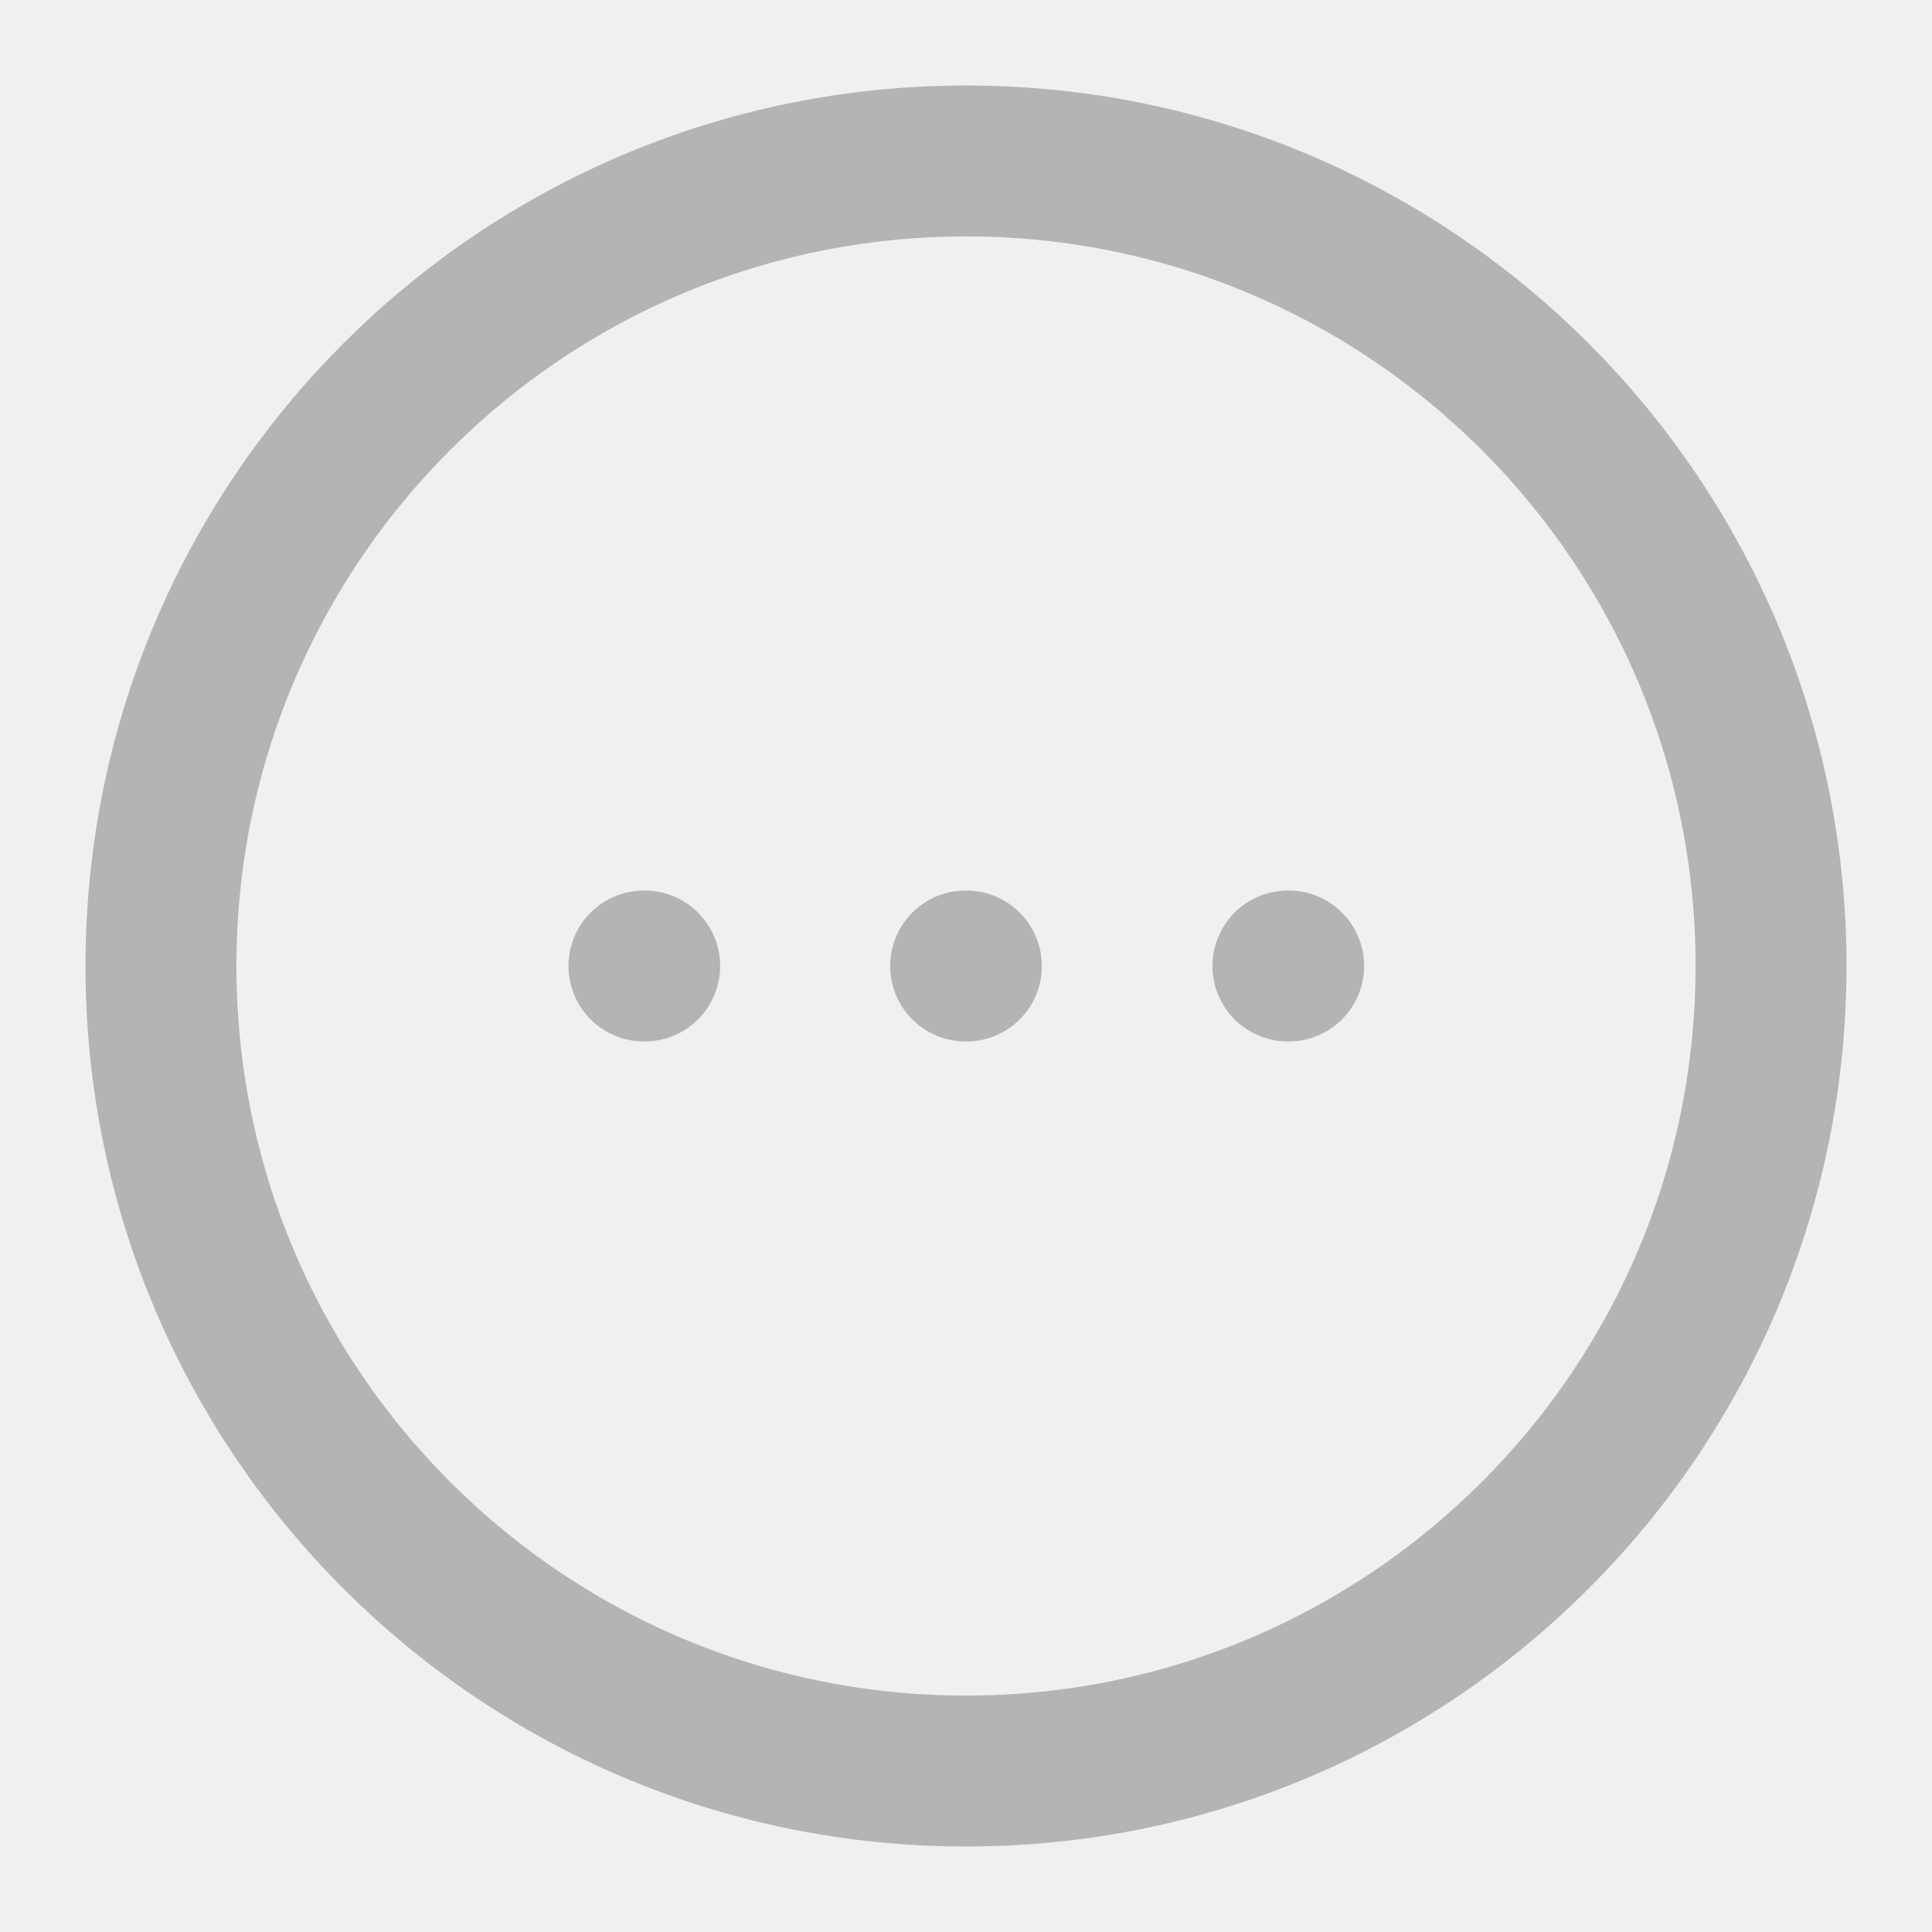
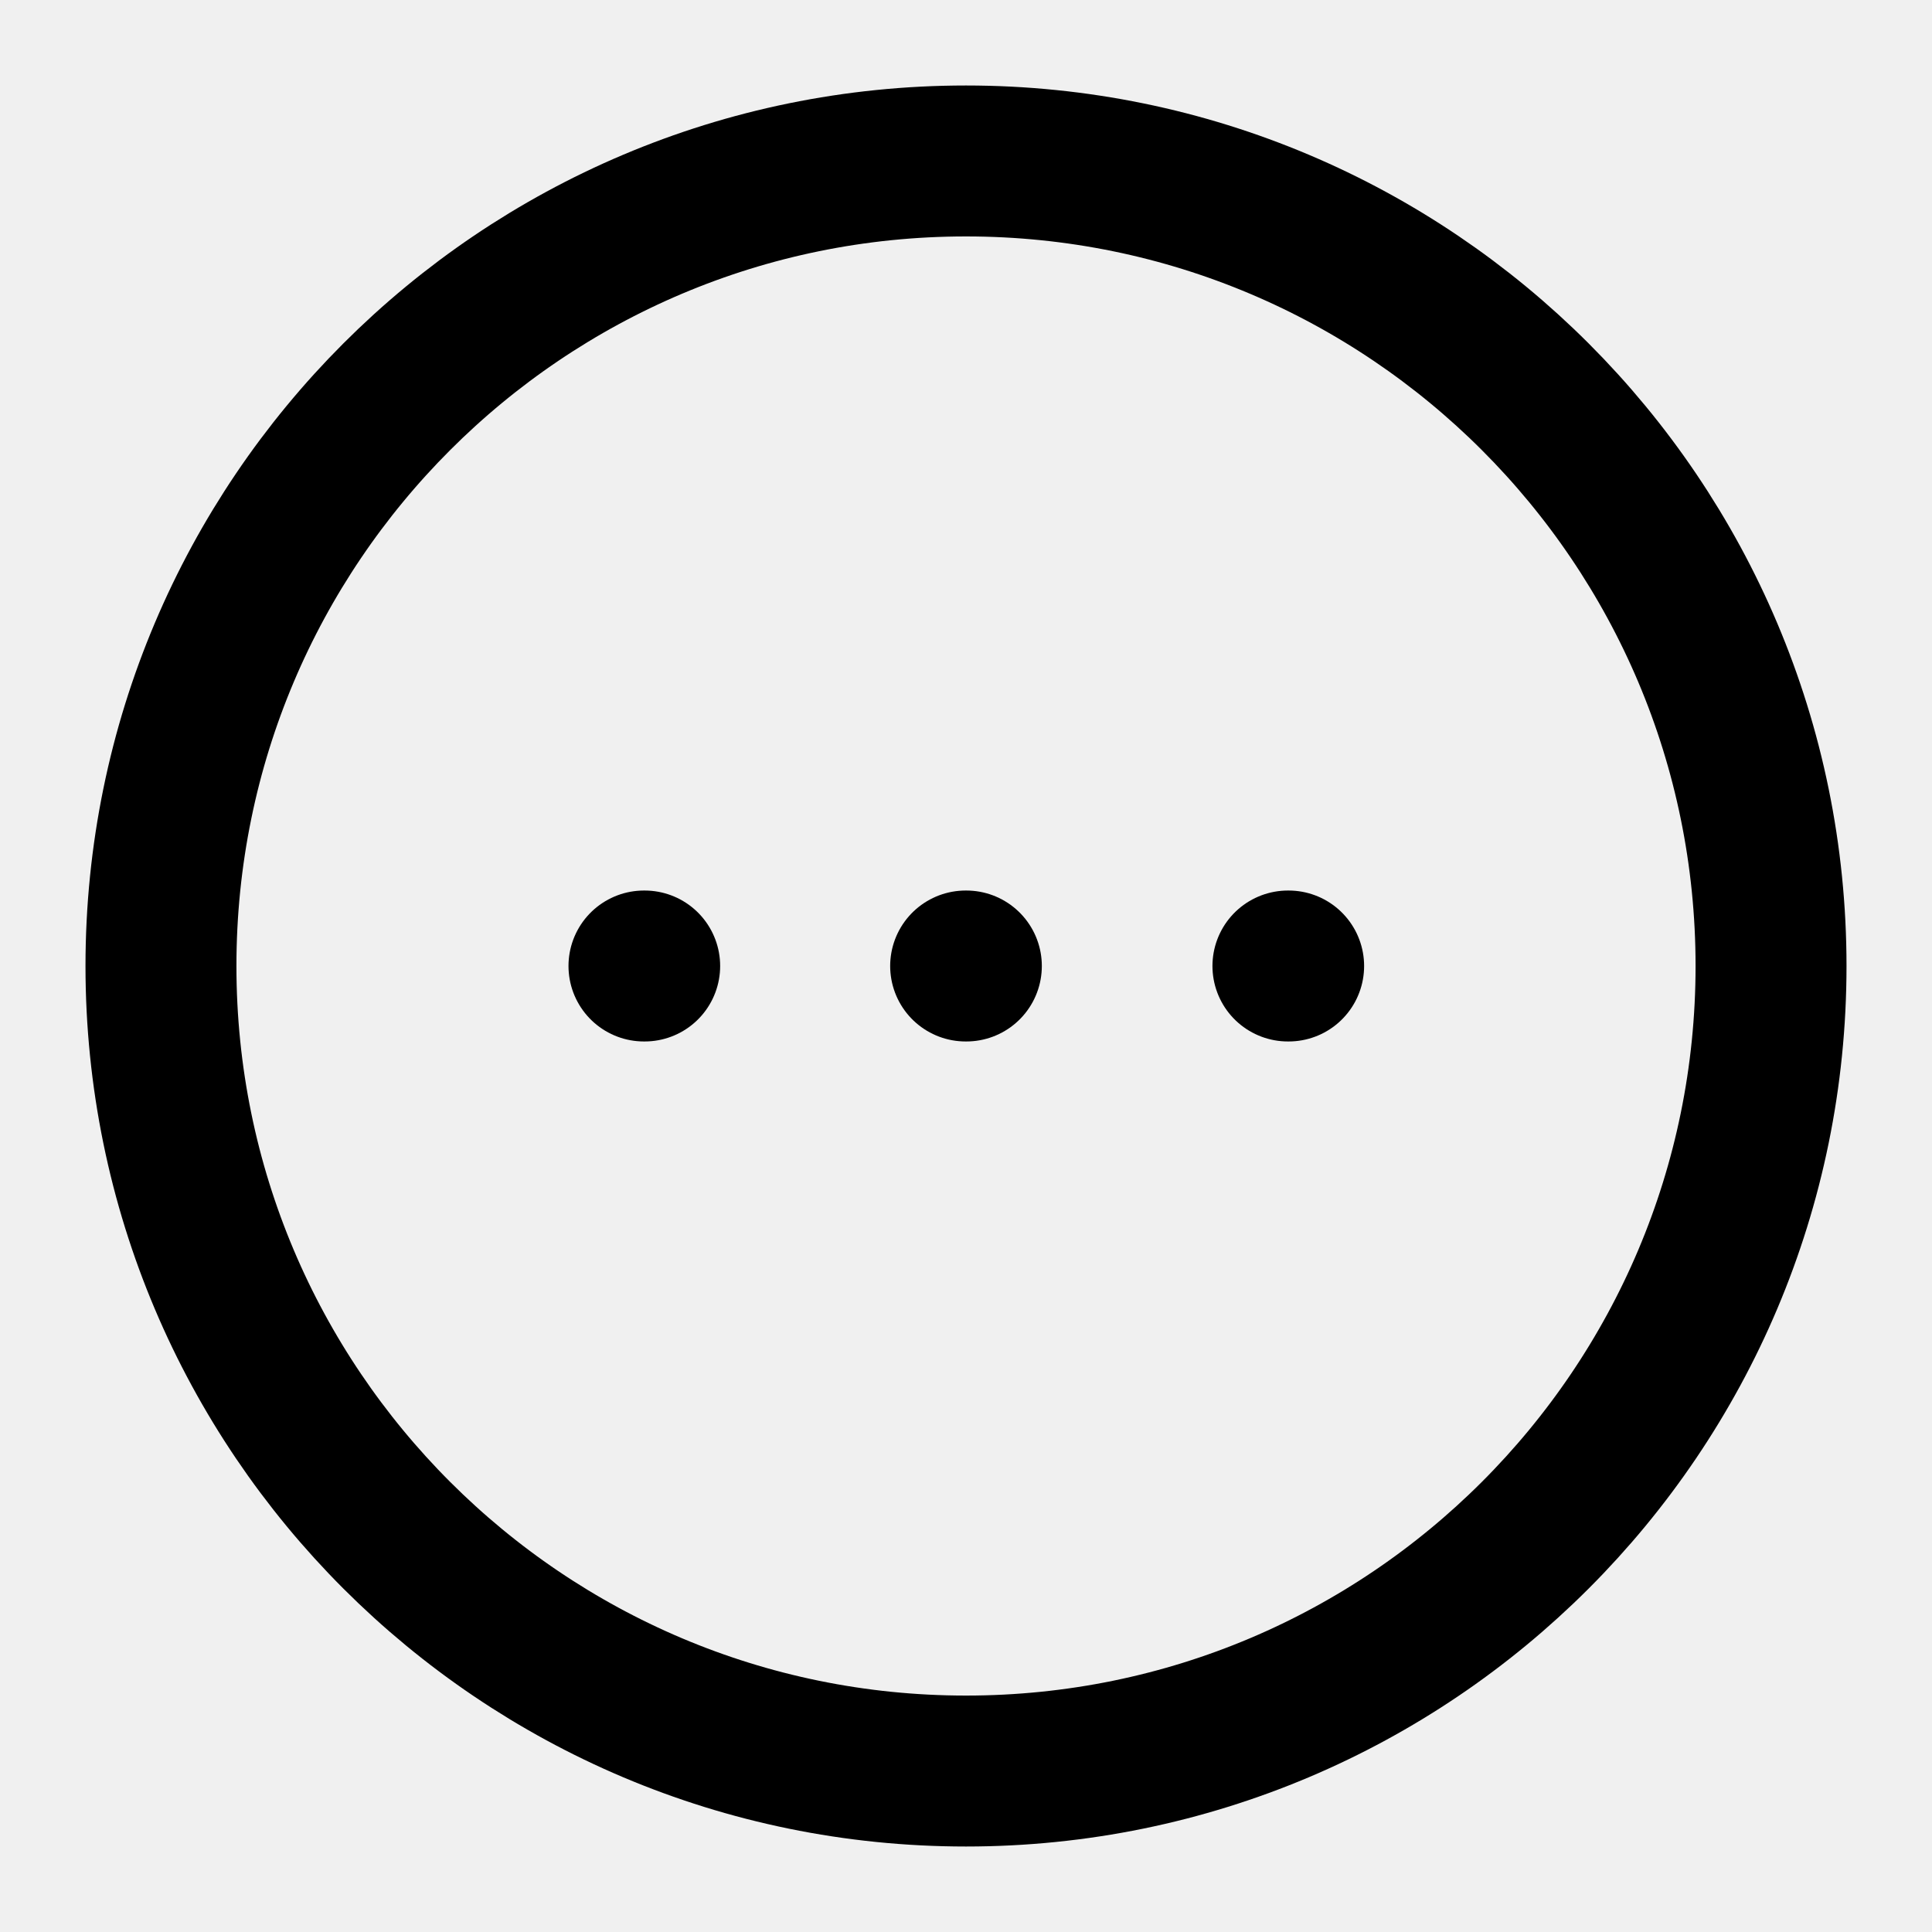
<svg xmlns="http://www.w3.org/2000/svg" width="16" height="16" viewBox="0 0 16 16" fill="none">
  <g clip-path="url(#clip0_50_2087)">
-     <path d="M7.997 8H8.003" stroke="#B4B4B4" stroke-width="1.25" stroke-linecap="round" stroke-linejoin="round" />
-     <path d="M10.666 8H10.672" stroke="#B4B4B4" stroke-width="1.25" stroke-linecap="round" stroke-linejoin="round" />
-     <path d="M5.333 8H5.339" stroke="#B4B4B4" stroke-width="1.25" stroke-linecap="round" stroke-linejoin="round" />
-     <path d="M14.667 8C14.667 4.318 11.682 1.333 8 1.333C4.318 1.333 1.333 4.318 1.333 8C1.333 11.682 4.318 14.667 8 14.667C11.682 14.667 14.667 11.682 14.667 8Z" stroke="#B4B4B4" stroke-width="1.25" />
+     <path d="M7.997 8H8.003" stroke="currentColor" stroke-width="1.25" stroke-linecap="round" stroke-linejoin="round" />
+     <path d="M10.666 8H10.672" stroke="currentColor" stroke-width="1.25" stroke-linecap="round" stroke-linejoin="round" />
+     <path d="M5.333 8H5.339" stroke="currentColor" stroke-width="1.25" stroke-linecap="round" stroke-linejoin="round" />
+     <path d="M14.667 8C14.667 4.318 11.682 1.333 8 1.333C4.318 1.333 1.333 4.318 1.333 8C1.333 11.682 4.318 14.667 8 14.667C11.682 14.667 14.667 11.682 14.667 8Z" stroke="currentColor" stroke-width="1.25" />
  </g>
  <defs>
    <clipPath id="clip0_50_2087">
      <rect width="16" height="16" fill="white" />
    </clipPath>
  </defs>
</svg>
